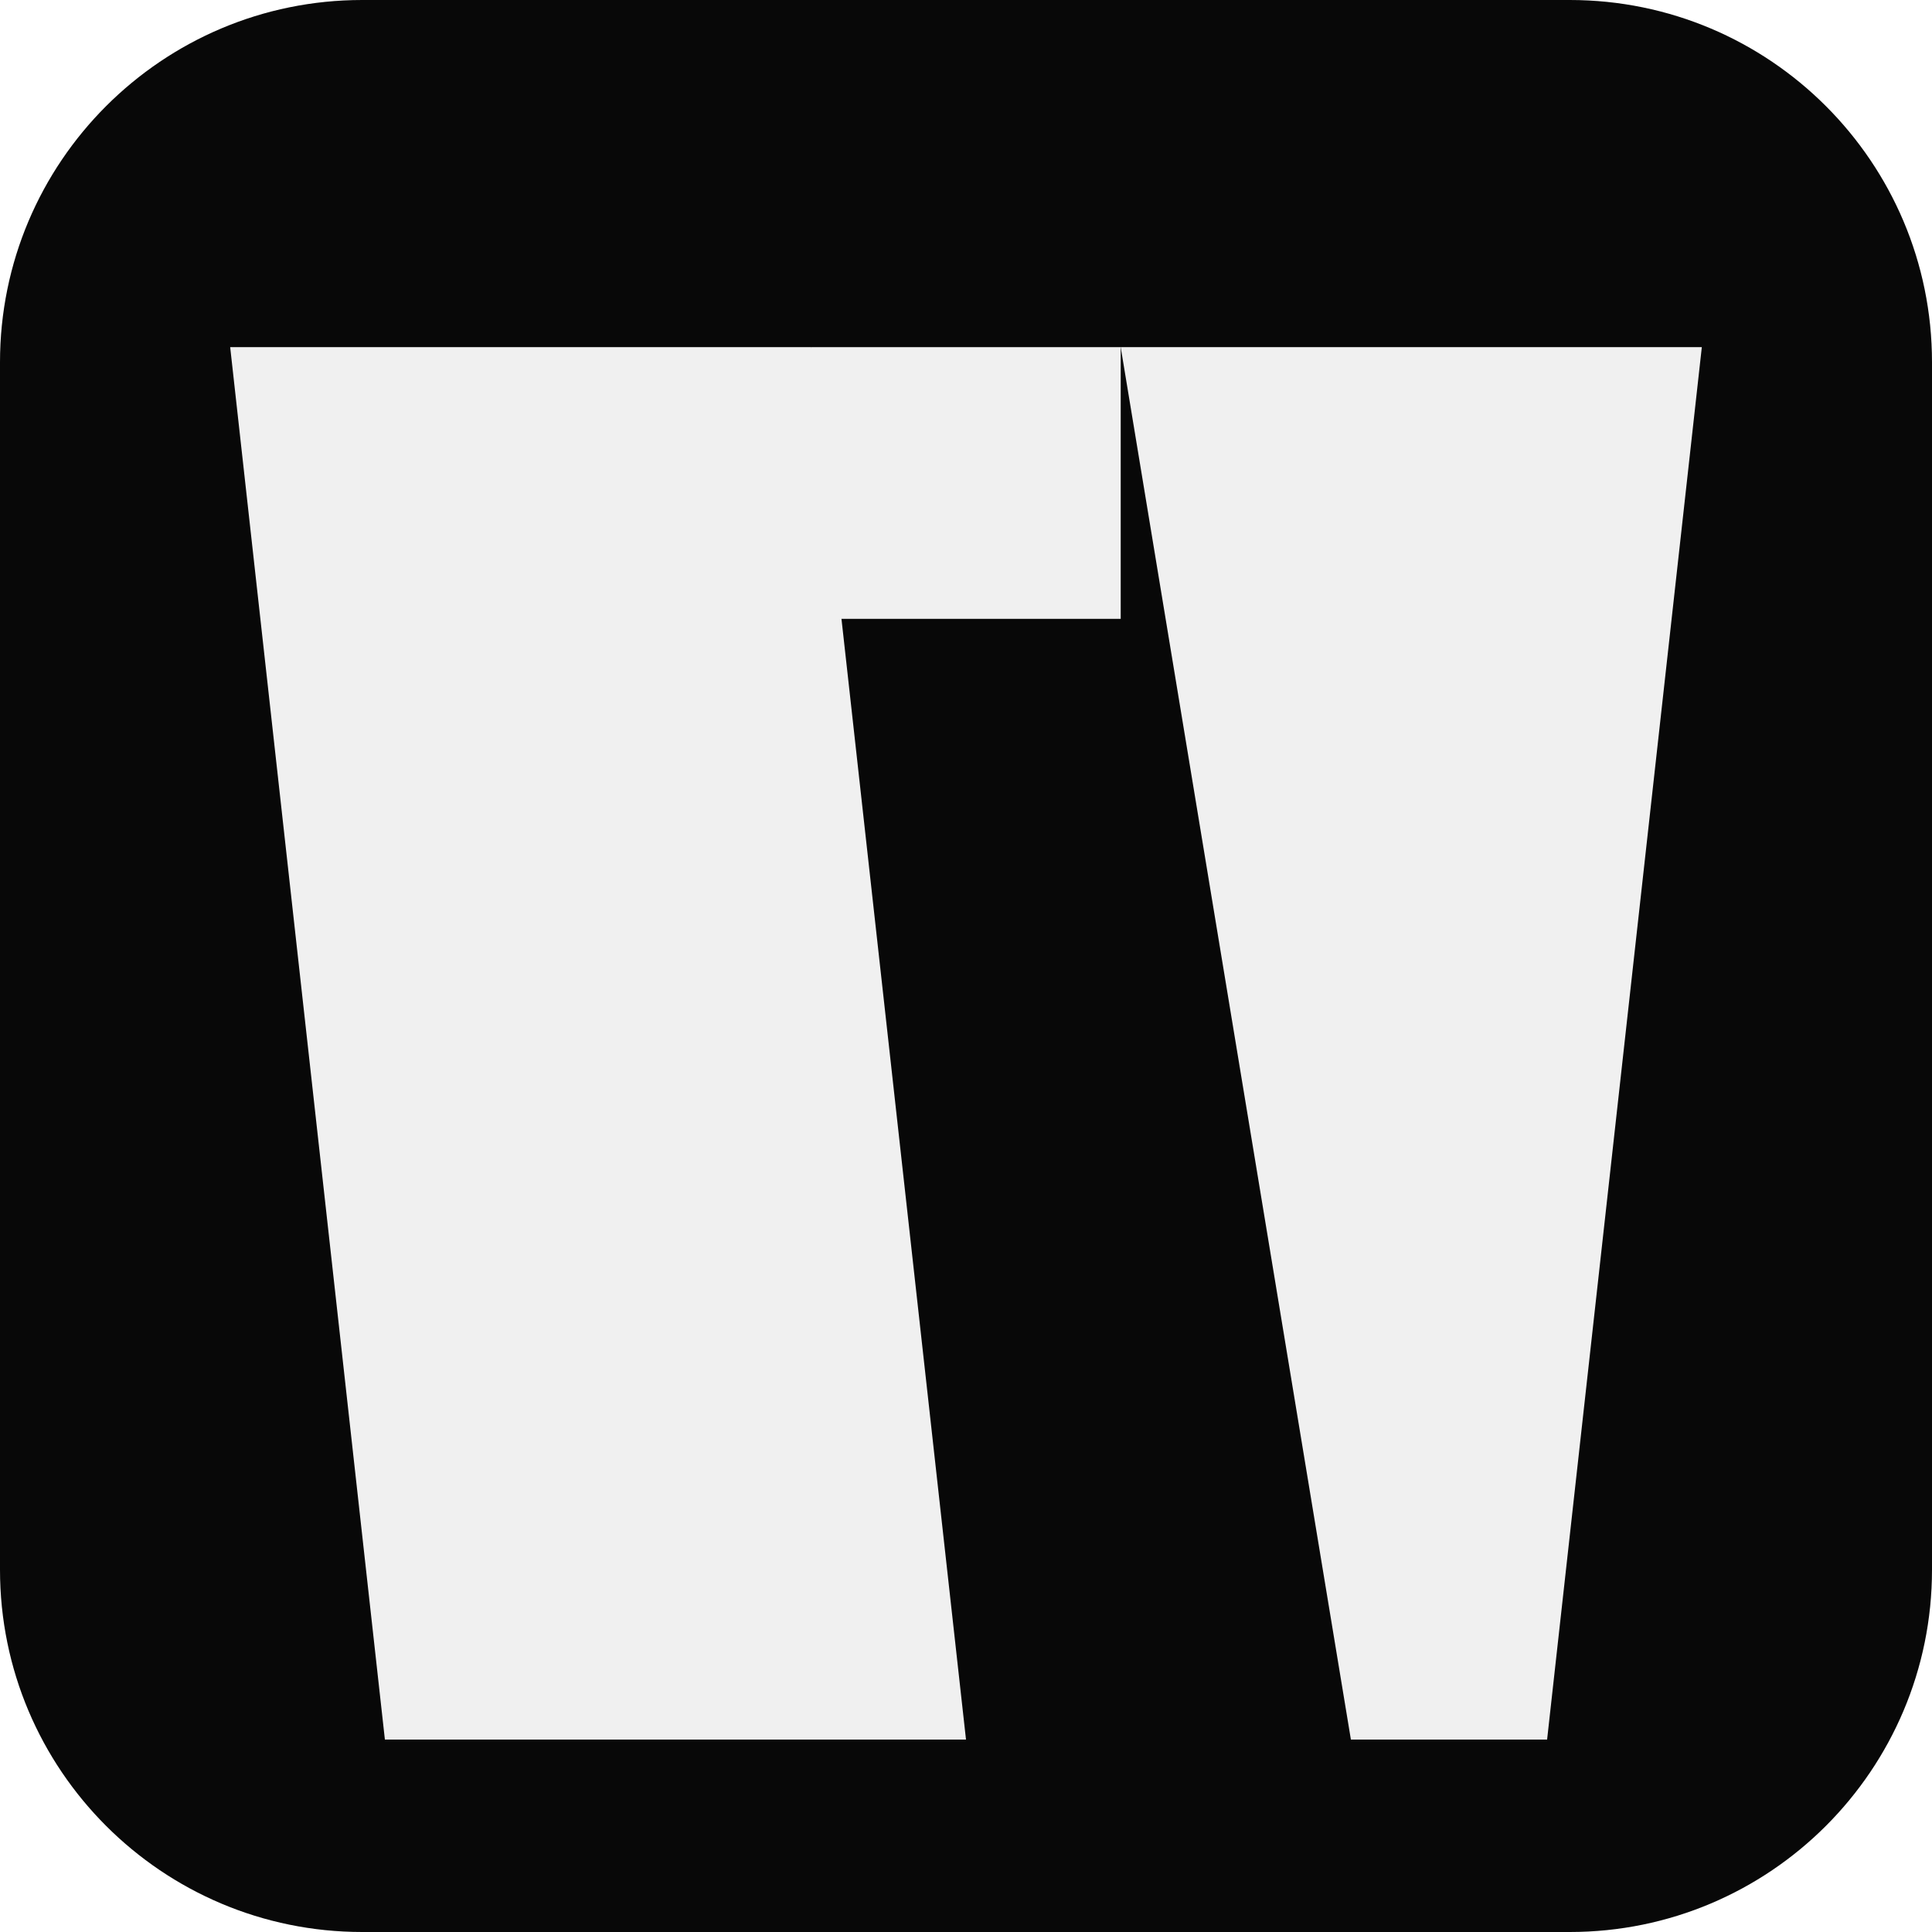
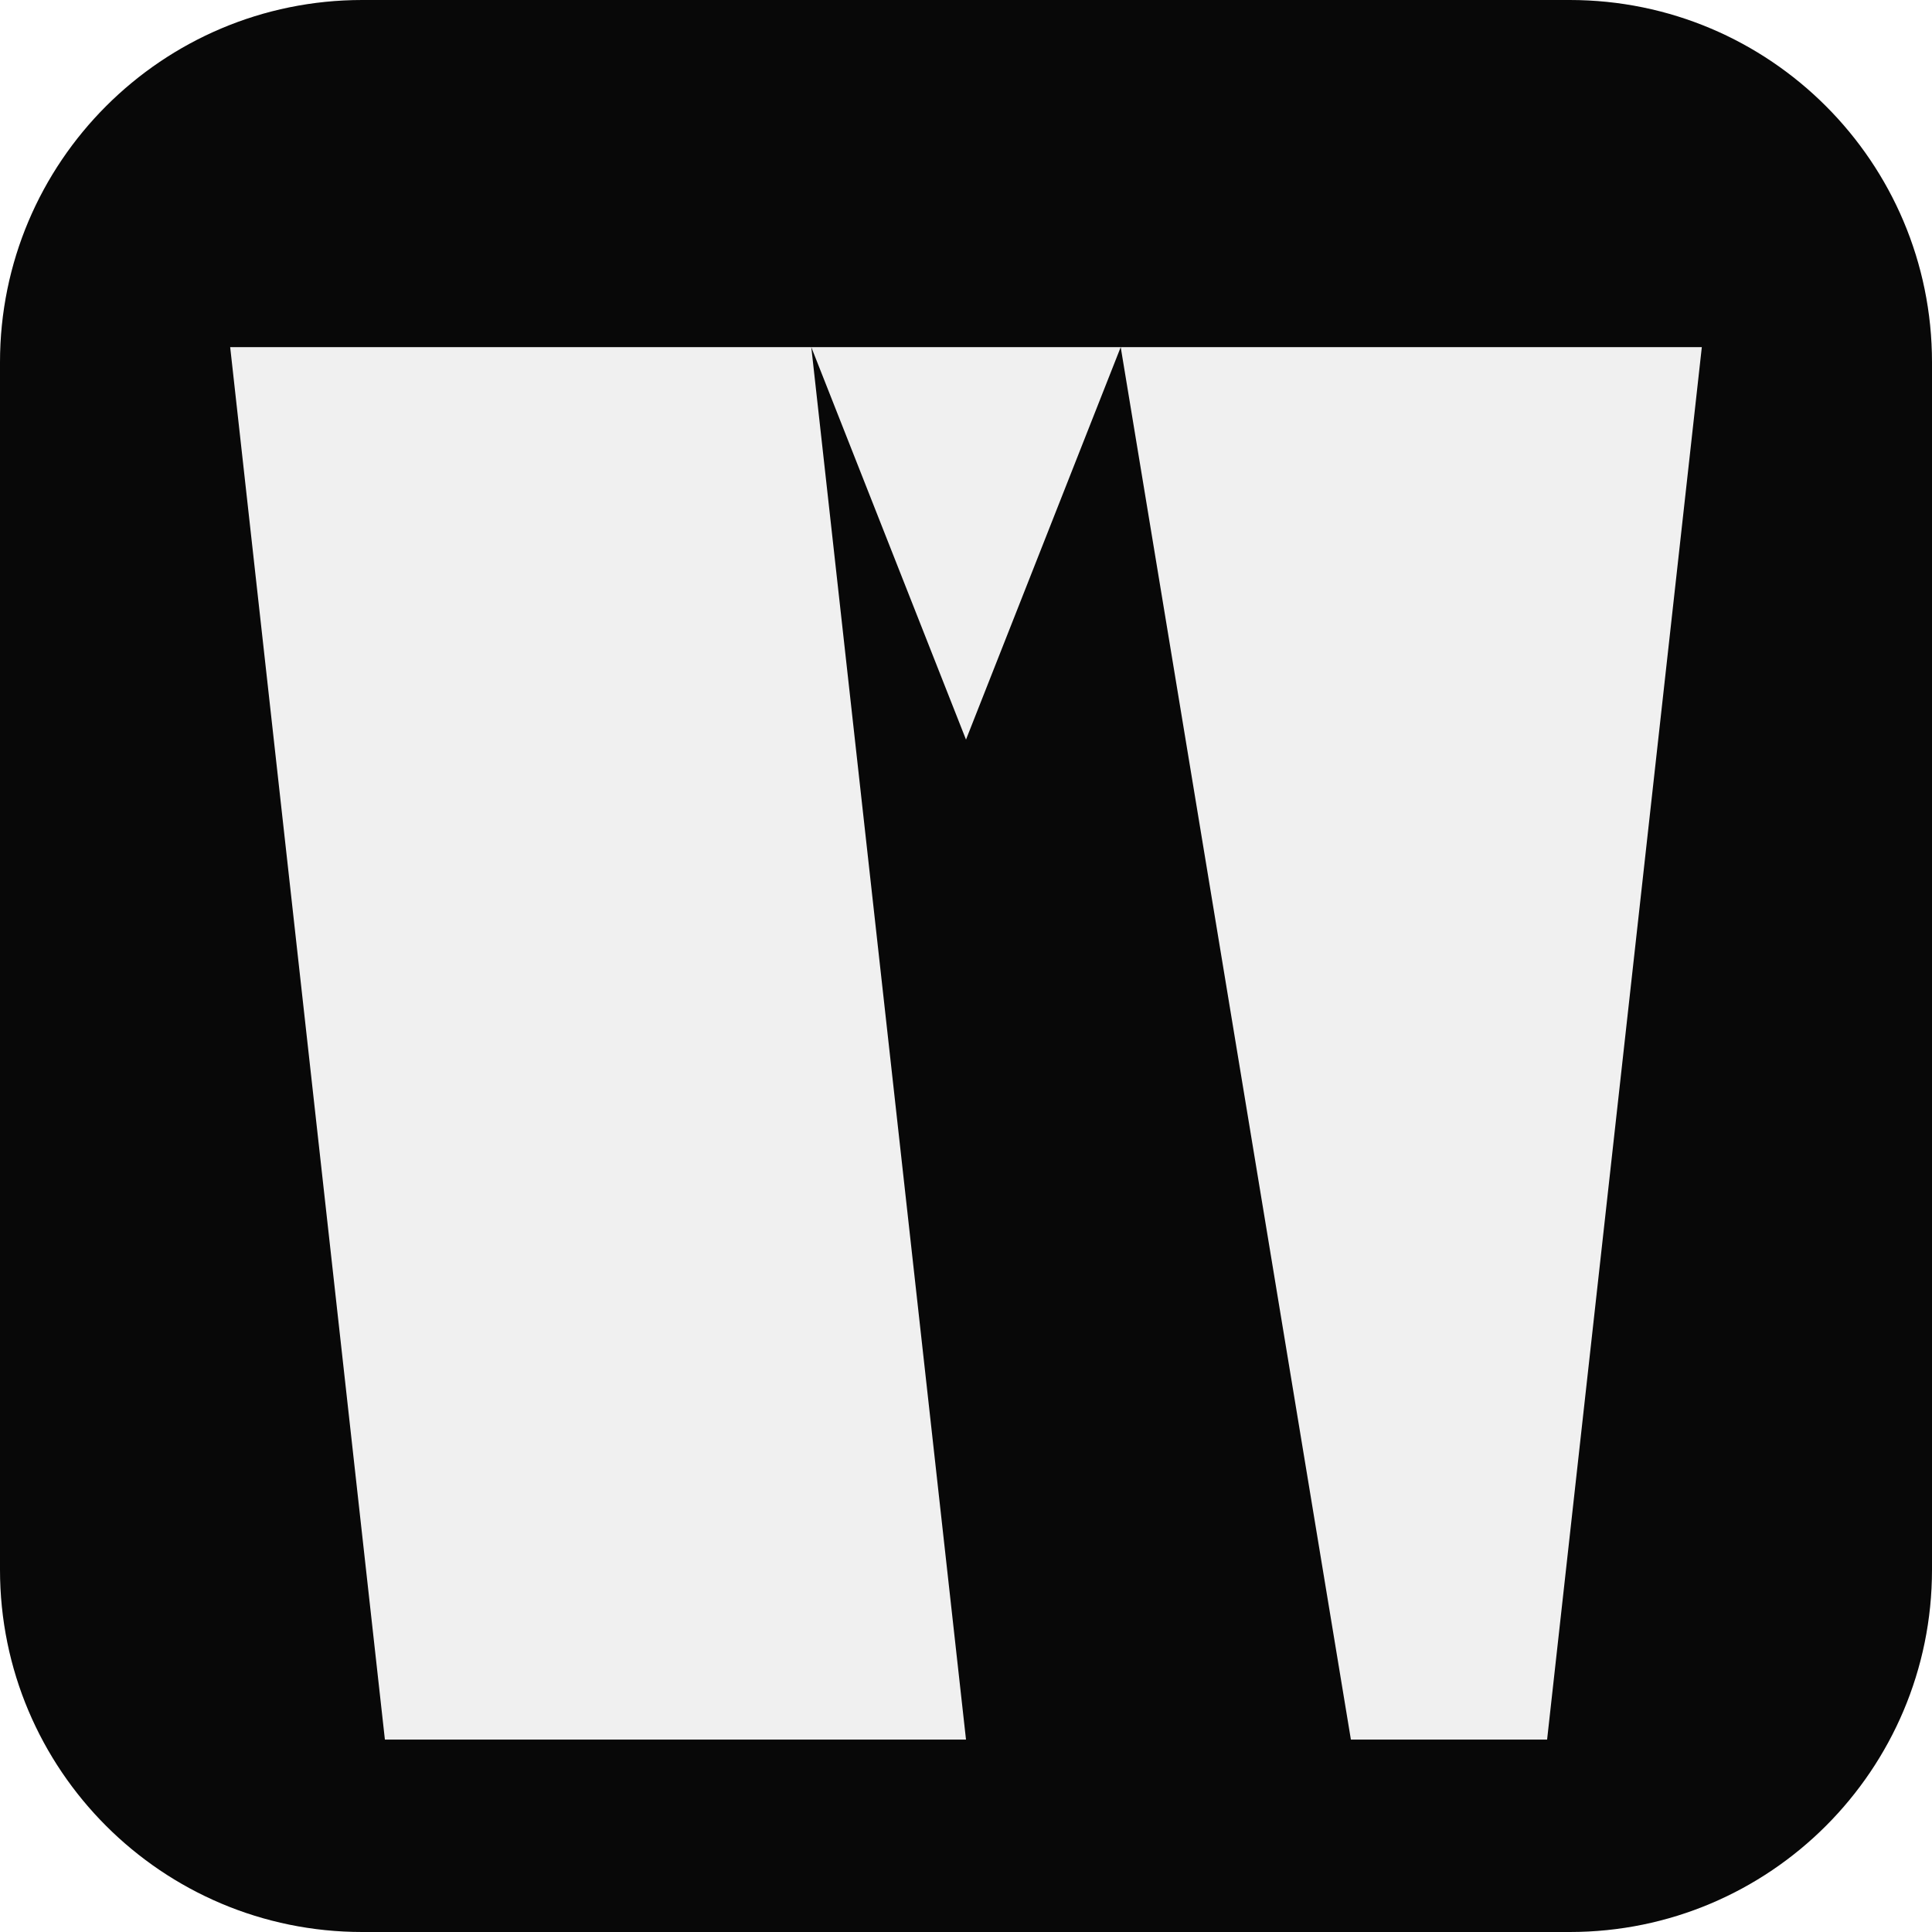
<svg xmlns="http://www.w3.org/2000/svg" viewBox="0 0 512 512" role="img" aria-label="WallDrop">
  <rect width="512" height="512" rx="96" fill="#080808" />
  <path fill="#f0f0f0" d="M61 92h154l41 369H102L61 92z" />
-   <path fill="#f0f0f0" d="M215 92h82v72h-82V92z" />
+   <path fill="#f0f0f0" d="M215 92 297 92 256 196Z" />
  <path fill="#f0f0f0" d="M297 92h154l-41 369H358L297 92z" />
</svg>
